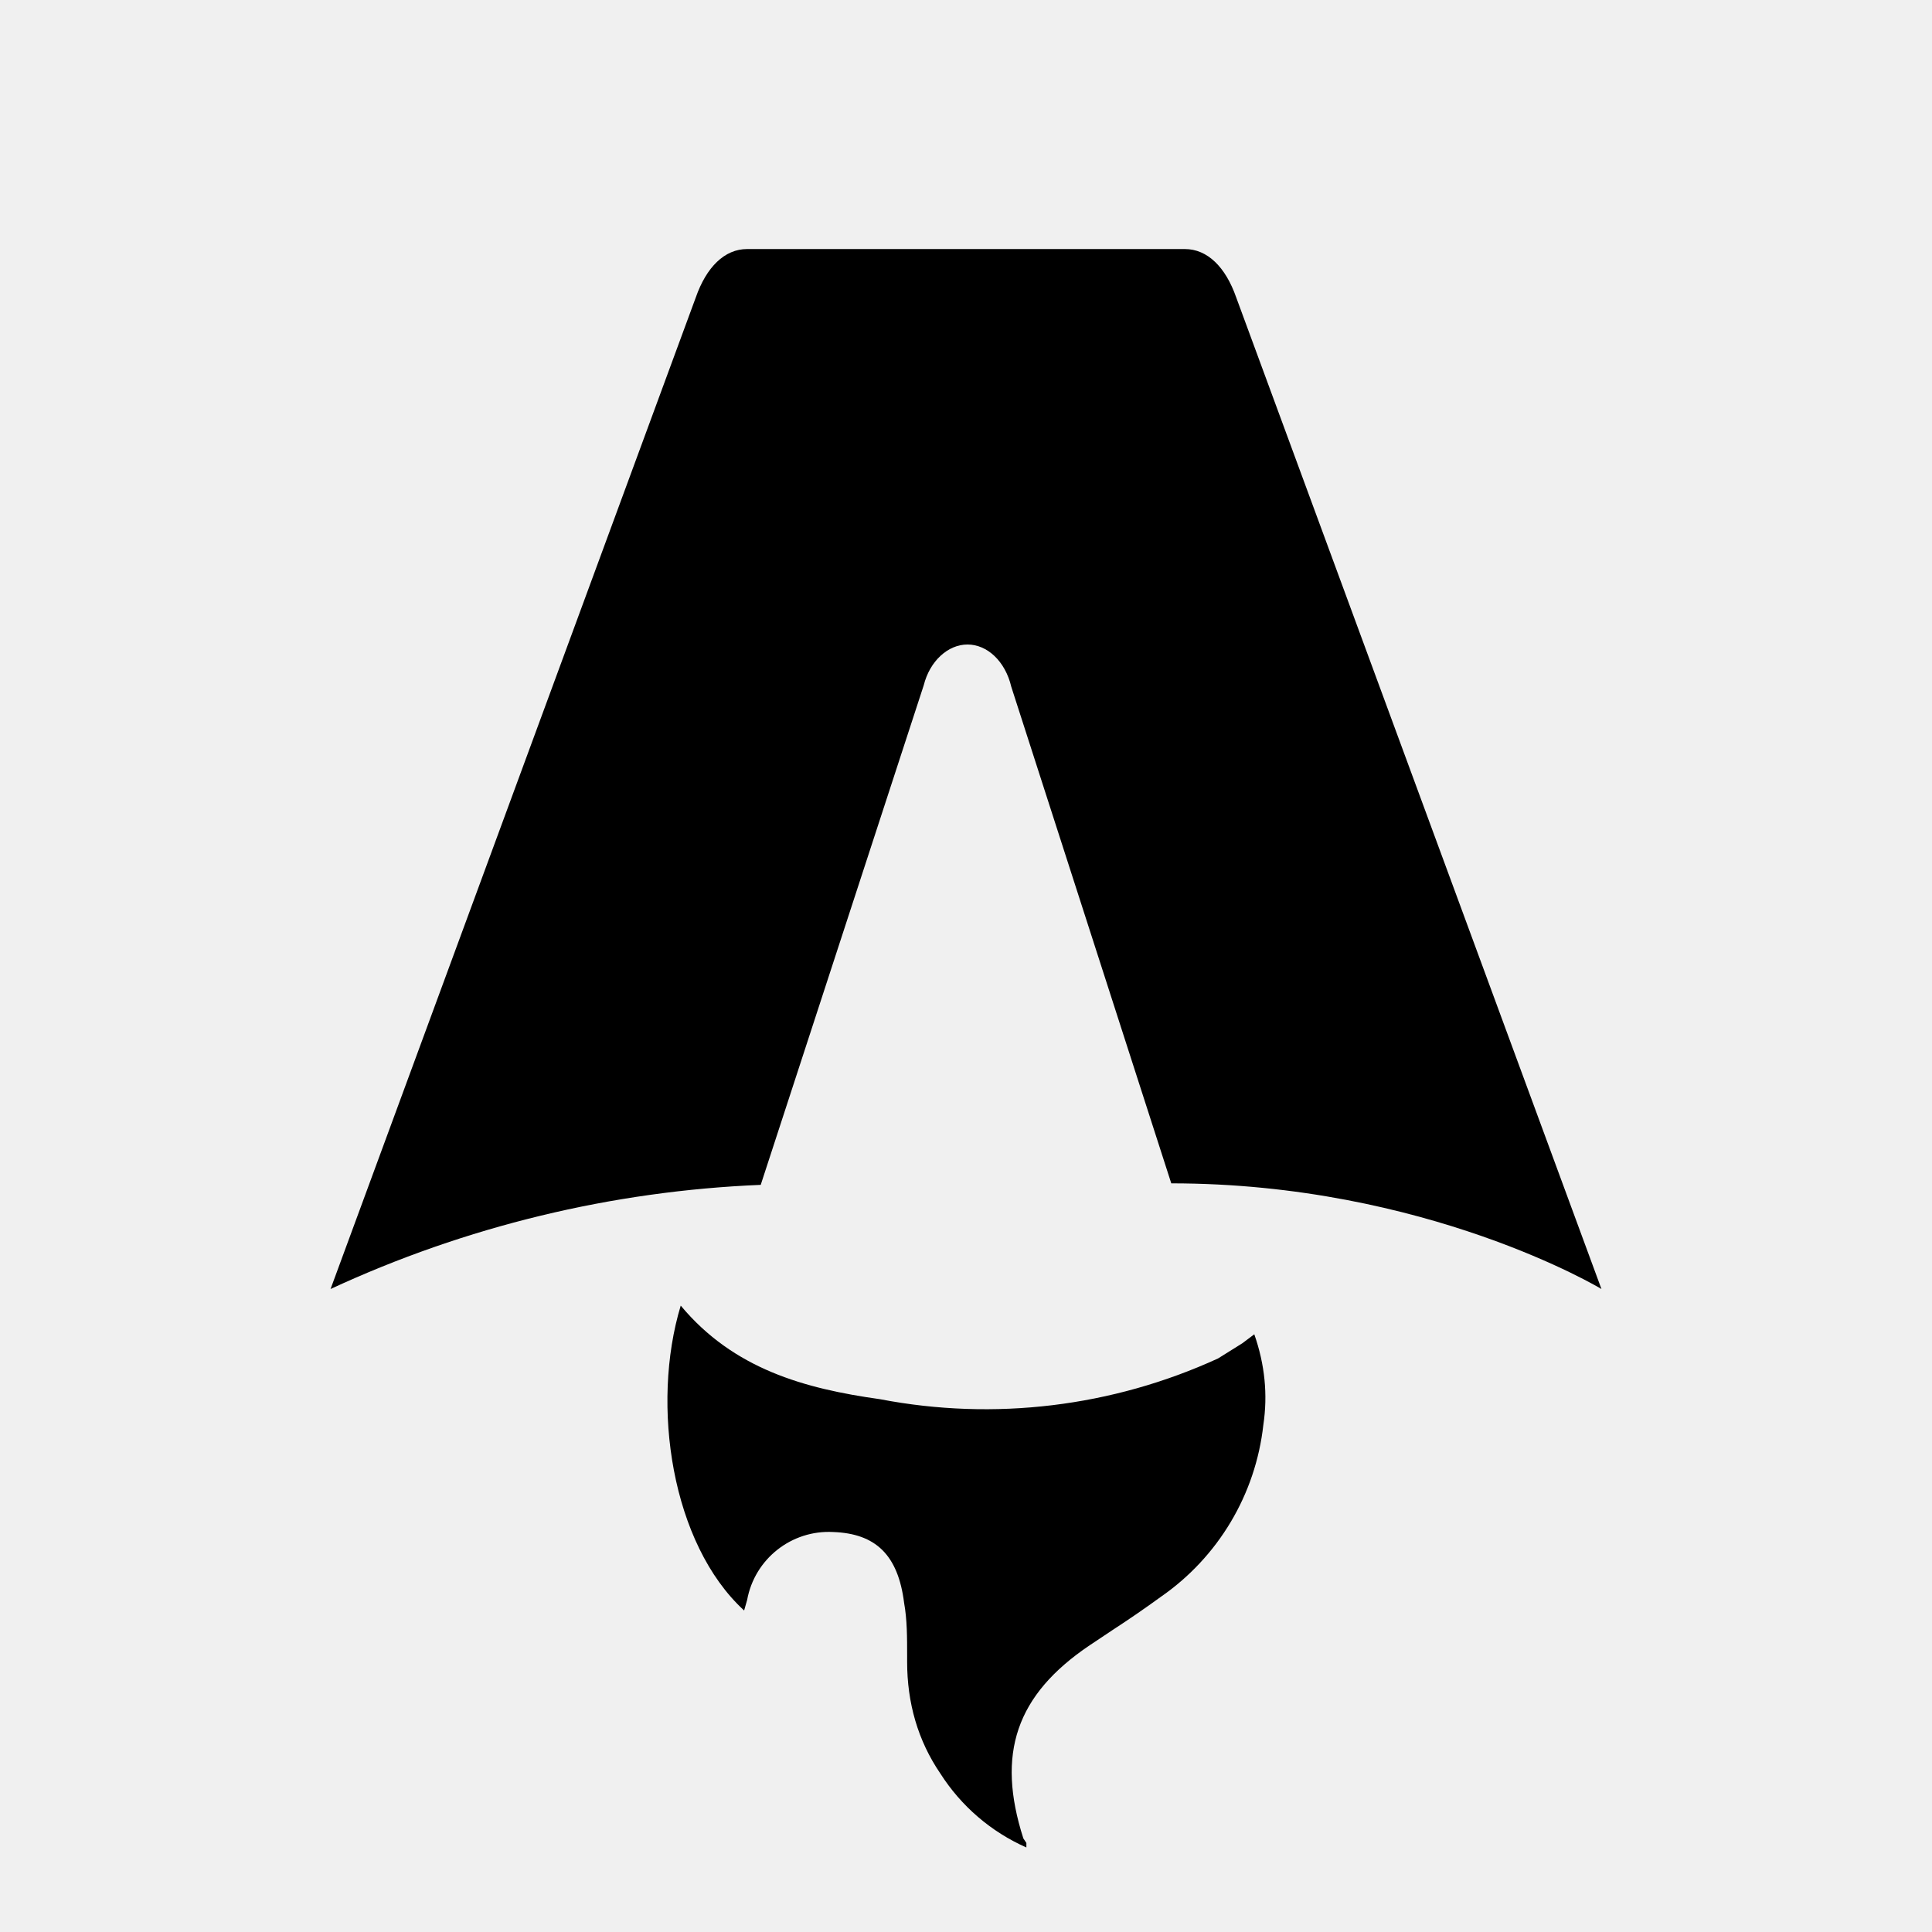
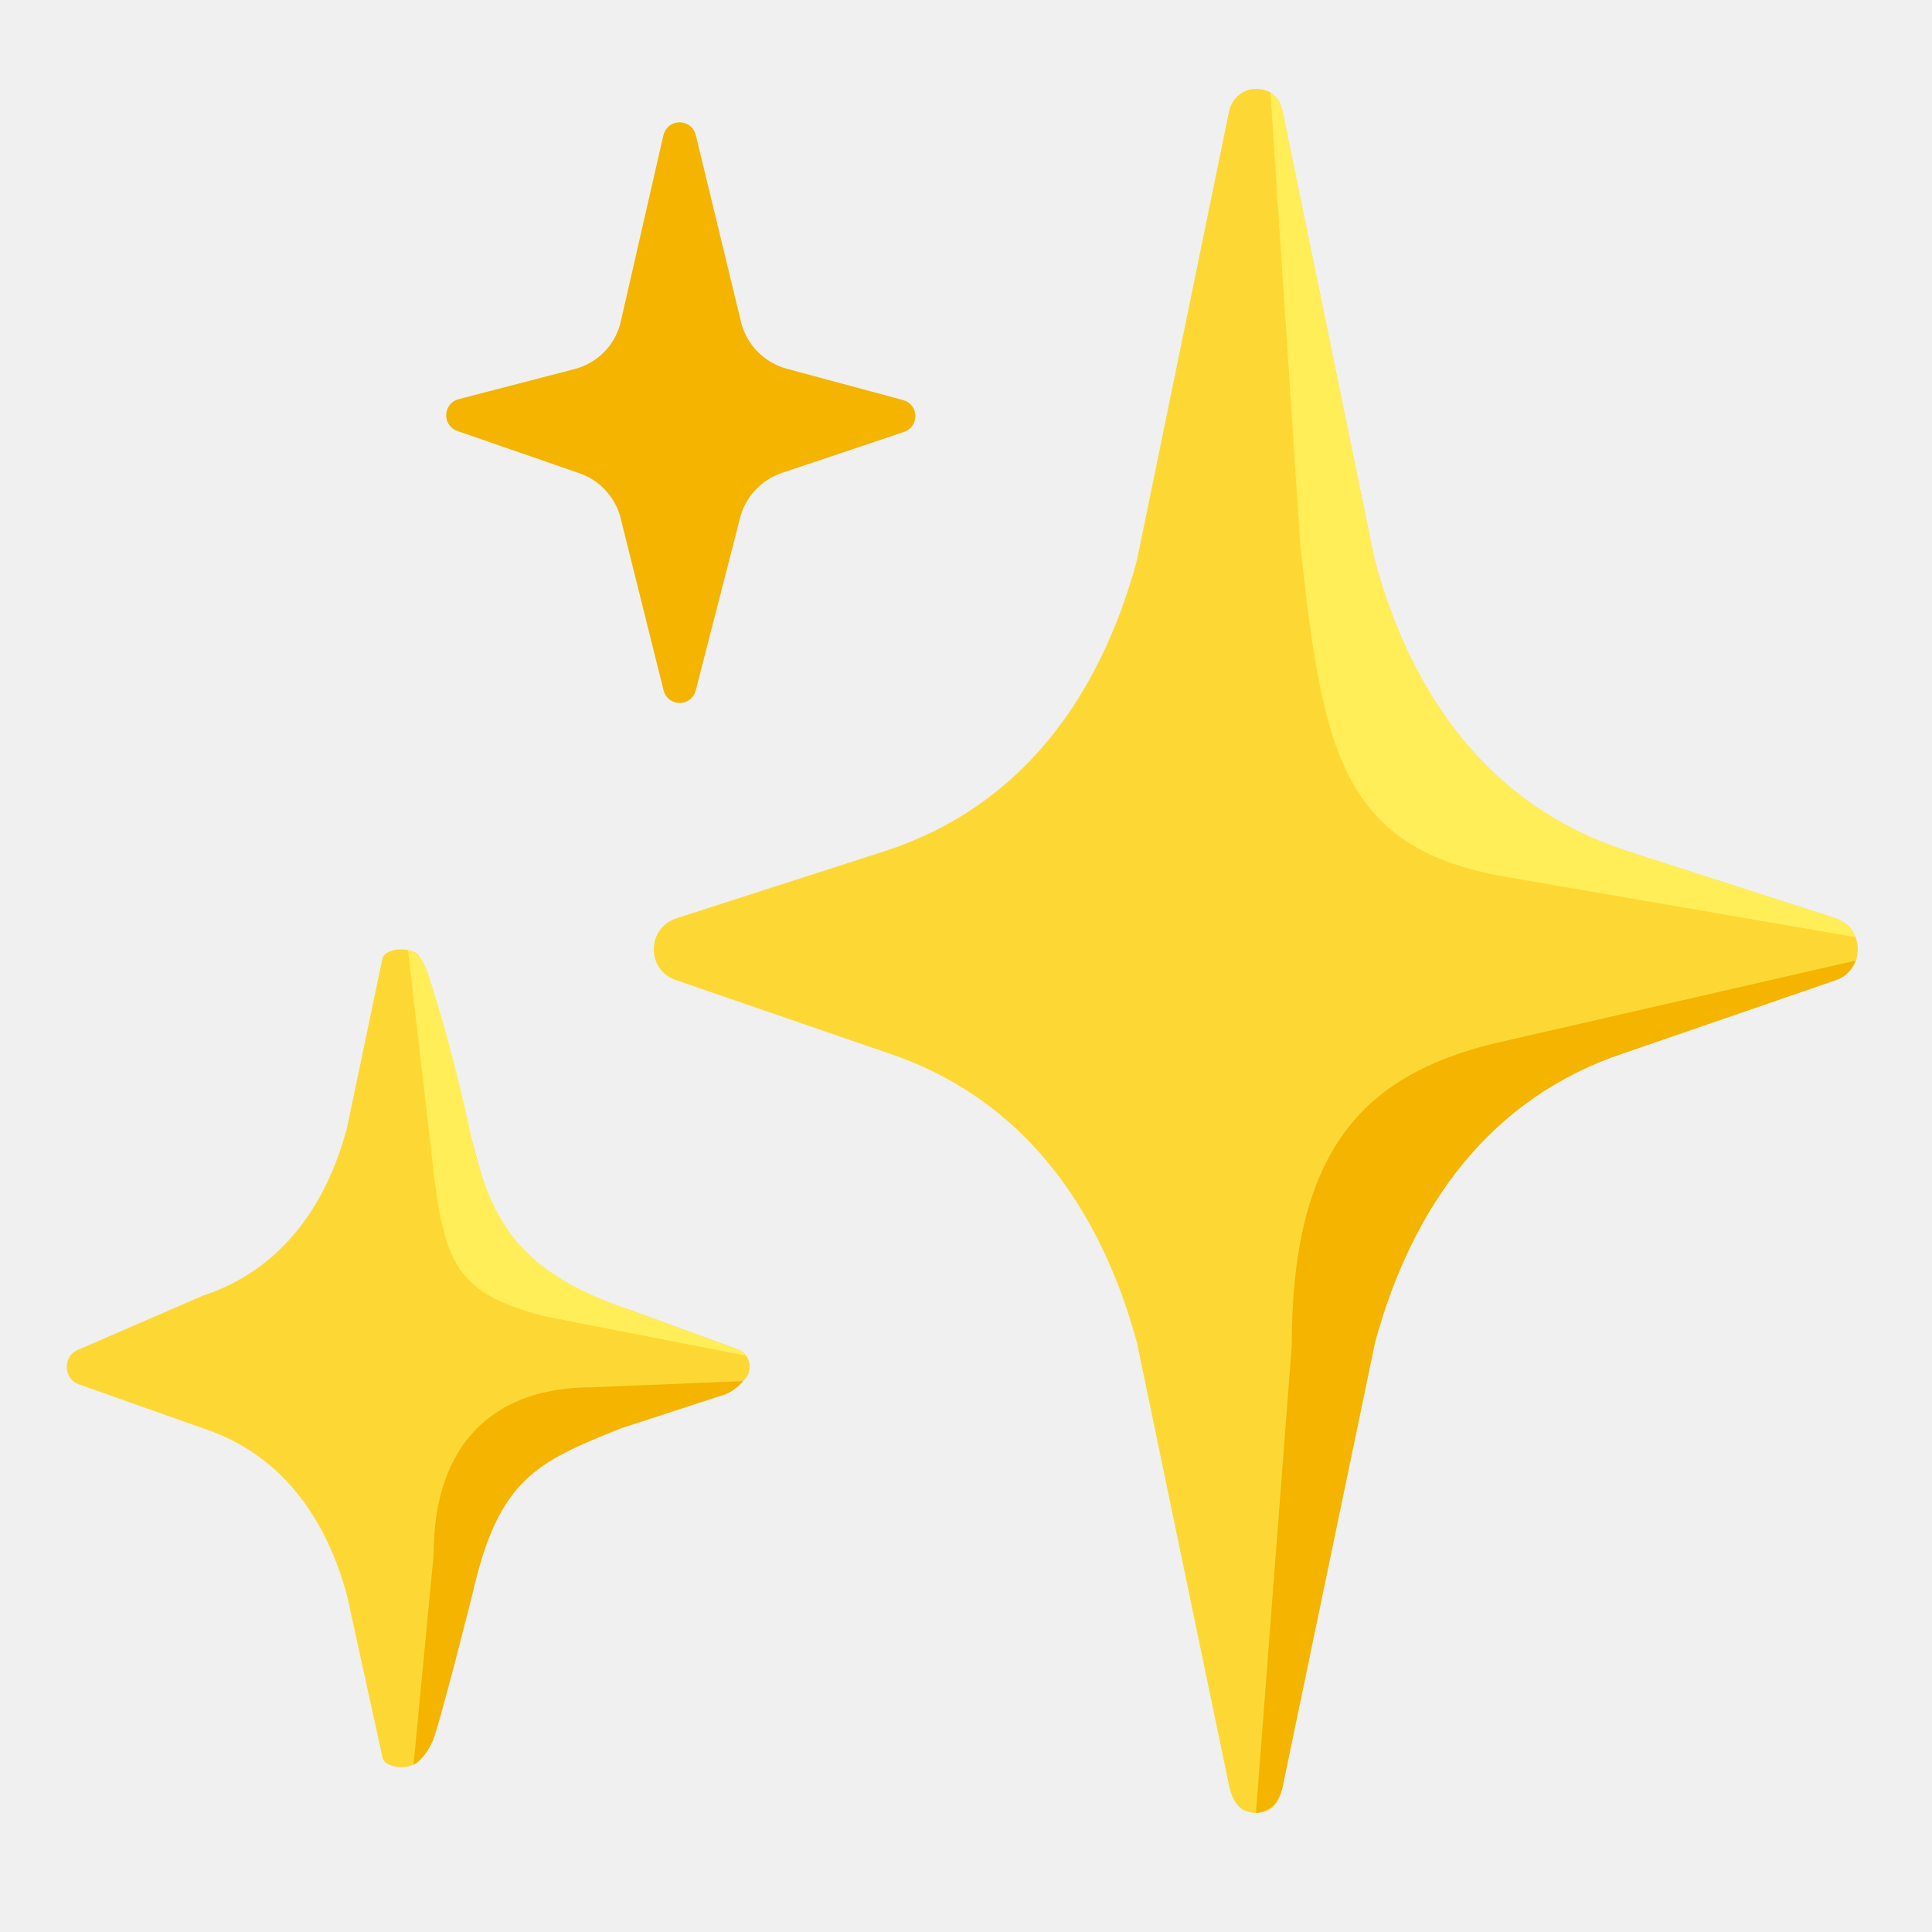
- <svg xmlns="http://www.w3.org/2000/svg" fill="none" viewBox="0 0 128 128">
-   <path d="M50.4 78.5a75.1 75.1 0 0 0-28.5 6.9l24.2-65.7c.7-2 1.9-3.2 3.4-3.2h29c1.5 0 2.7 1.2 3.4 3.2l24.2 65.7s-11.6-7-28.5-7L67 45.5c-.4-1.7-1.6-2.8-2.9-2.8-1.3 0-2.5 1.1-2.9 2.7L50.4 78.5Zm-1.1 28.2Zm-4.2-20.2c-2 6.6-.6 15.8 4.2 20.2a17.5 17.5 0 0 1 .2-.7 5.5 5.5 0 0 1 5.7-4.5c2.8.1 4.3 1.5 4.7 4.7.2 1.1.2 2.3.2 3.5v.4c0 2.7.7 5.2 2.2 7.4a13 13 0 0 0 5.7 4.9v-.3l-.2-.3c-1.8-5.6-.5-9.5 4.4-12.8l1.5-1a73 73 0 0 0 3.2-2.2 16 16 0 0 0 6.8-11.4c.3-2 .1-4-.6-6l-.8.6-1.6 1a37 37 0 0 1-22.4 2.7c-5-.7-9.7-2-13.2-6.2Z" />
-   <style>
-         path { fill: #000; }
-         @media (prefers-color-scheme: dark) {
-             path { fill: #FFF; }
-         }
-     </style>
+ <svg xmlns="http://www.w3.org/2000/svg" enable-background="new 0 0 128 128" viewBox="0 0 128 128">
+   <path d="m121.59 60.83-13.93-4.49c-8.91-2.94-14.13-10.15-16.58-19.21l-6.13-29.86c-.16-.59-.55-1.38-1.75-1.38-1.01 0-1.59.79-1.75 1.38l-6.13 29.87c-2.46 9.06-7.67 16.27-16.58 19.21l-13.93 4.49c-1.97.64-2 3.42-.04 4.09l14.03 4.83c8.88 2.95 14.06 10.15 16.52 19.17l6.14 29.53c.16.59.49 1.65 1.75 1.65 1.33 0 1.59-1.06 1.75-1.65l6.14-29.53c2.46-9.03 7.64-16.23 16.52-19.17l14.03-4.83c1.94-.68 1.91-3.46-.06-4.1z" fill="#fdd835" />
+   <path d="m122.91 62.08c-.22-.55-.65-1.03-1.32-1.25l-13.93-4.49c-8.91-2.94-14.13-10.15-16.58-19.21l-6.13-29.86c-.09-.34-.41-.96-.78-1.14l1.98 29.97c1.47 13.68 2.73 20.12 13.65 22 9.38 1.62 20.23 3.48 23.11 3.98z" fill="#ffee58" />
+   <path d="m122.94 63.64-24.16 5.54c-8.51 2.16-13.2 7.09-13.2 19.99l-2.37 30.94c.81-.08 1.47-.52 1.75-1.65l6.14-29.53c2.46-9.03 7.64-16.23 16.52-19.17l14.03-4.83c.66-.24 1.08-.73 1.29-1.29z" fill="#f4b400" />
+   <path d="m41.81 86.81c-8.33-2.75-9.09-5.85-10.49-11.08l-3.49-12.24c-.21-.79-2.27-.79-2.49 0l-2.37 11.31c-1.41 5.21-4.41 9.35-9.53 11.04l-8.16 3.54c-1.13.37-1.15 1.97-.02 2.35l8.22 2.91c5.1 1.69 8.08 5.83 9.5 11.02l2.37 10.82c.22.79 2.27.79 2.48 0l2.78-10.77c1.41-5.22 3.57-9.37 10.5-11.07l7.72-2.91c1.13-.39 1.12-1.99-.02-2.36z" fill="#fdd835" />
+   <path d="m28.49 75.55c.85 7.86 1.28 10.04 7.65 11.67l13.27 2.59c-.14-.19-.34-.35-.61-.43l-7-2.57c-7.31-2.5-9.33-5.68-10.7-12.04s-2.83-10.51-2.83-10.51c-.51-1.37-1.24-1.3-1.24-1.3z" fill="#ffee58" />
+   <g fill="#f4b400">
+     <path d="m28.73 102.99c0-7.41 4.05-11.08 10.49-11.08l10.02-.41s-.58.77-1.59 1.01l-6.54 2.13c-5.55 2.23-8.08 3.35-9.8 10.94 0 0-2.22 8.83-2.64 9.76-.58 1.3-1.27 1.57-1.27 1.57z" />
+     <path d="m59.74 28.14c.56-.19.54-.99-.03-1.15l-7.72-2.08c-1.62-.44-2.88-1.69-3.34-3.3l-3.04-12.55c-.15-.61-1.02-.61-1.17.01l-2.86 12.5c-.44 1.66-1.74 2.94-3.4 3.37l-7.67 1.99c-.57.15-.61.95-.05 1.15l8.09 2.8c1.45.5 2.57 1.68 3.01 3.15l2.89 11.59c.15.6 1.01.61 1.16 0l2.99-11.63c.45-1.47 1.58-2.64 3.04-3.13z" stroke="#f4b400" stroke-miterlimit="10" />
+   </g>
</svg>
